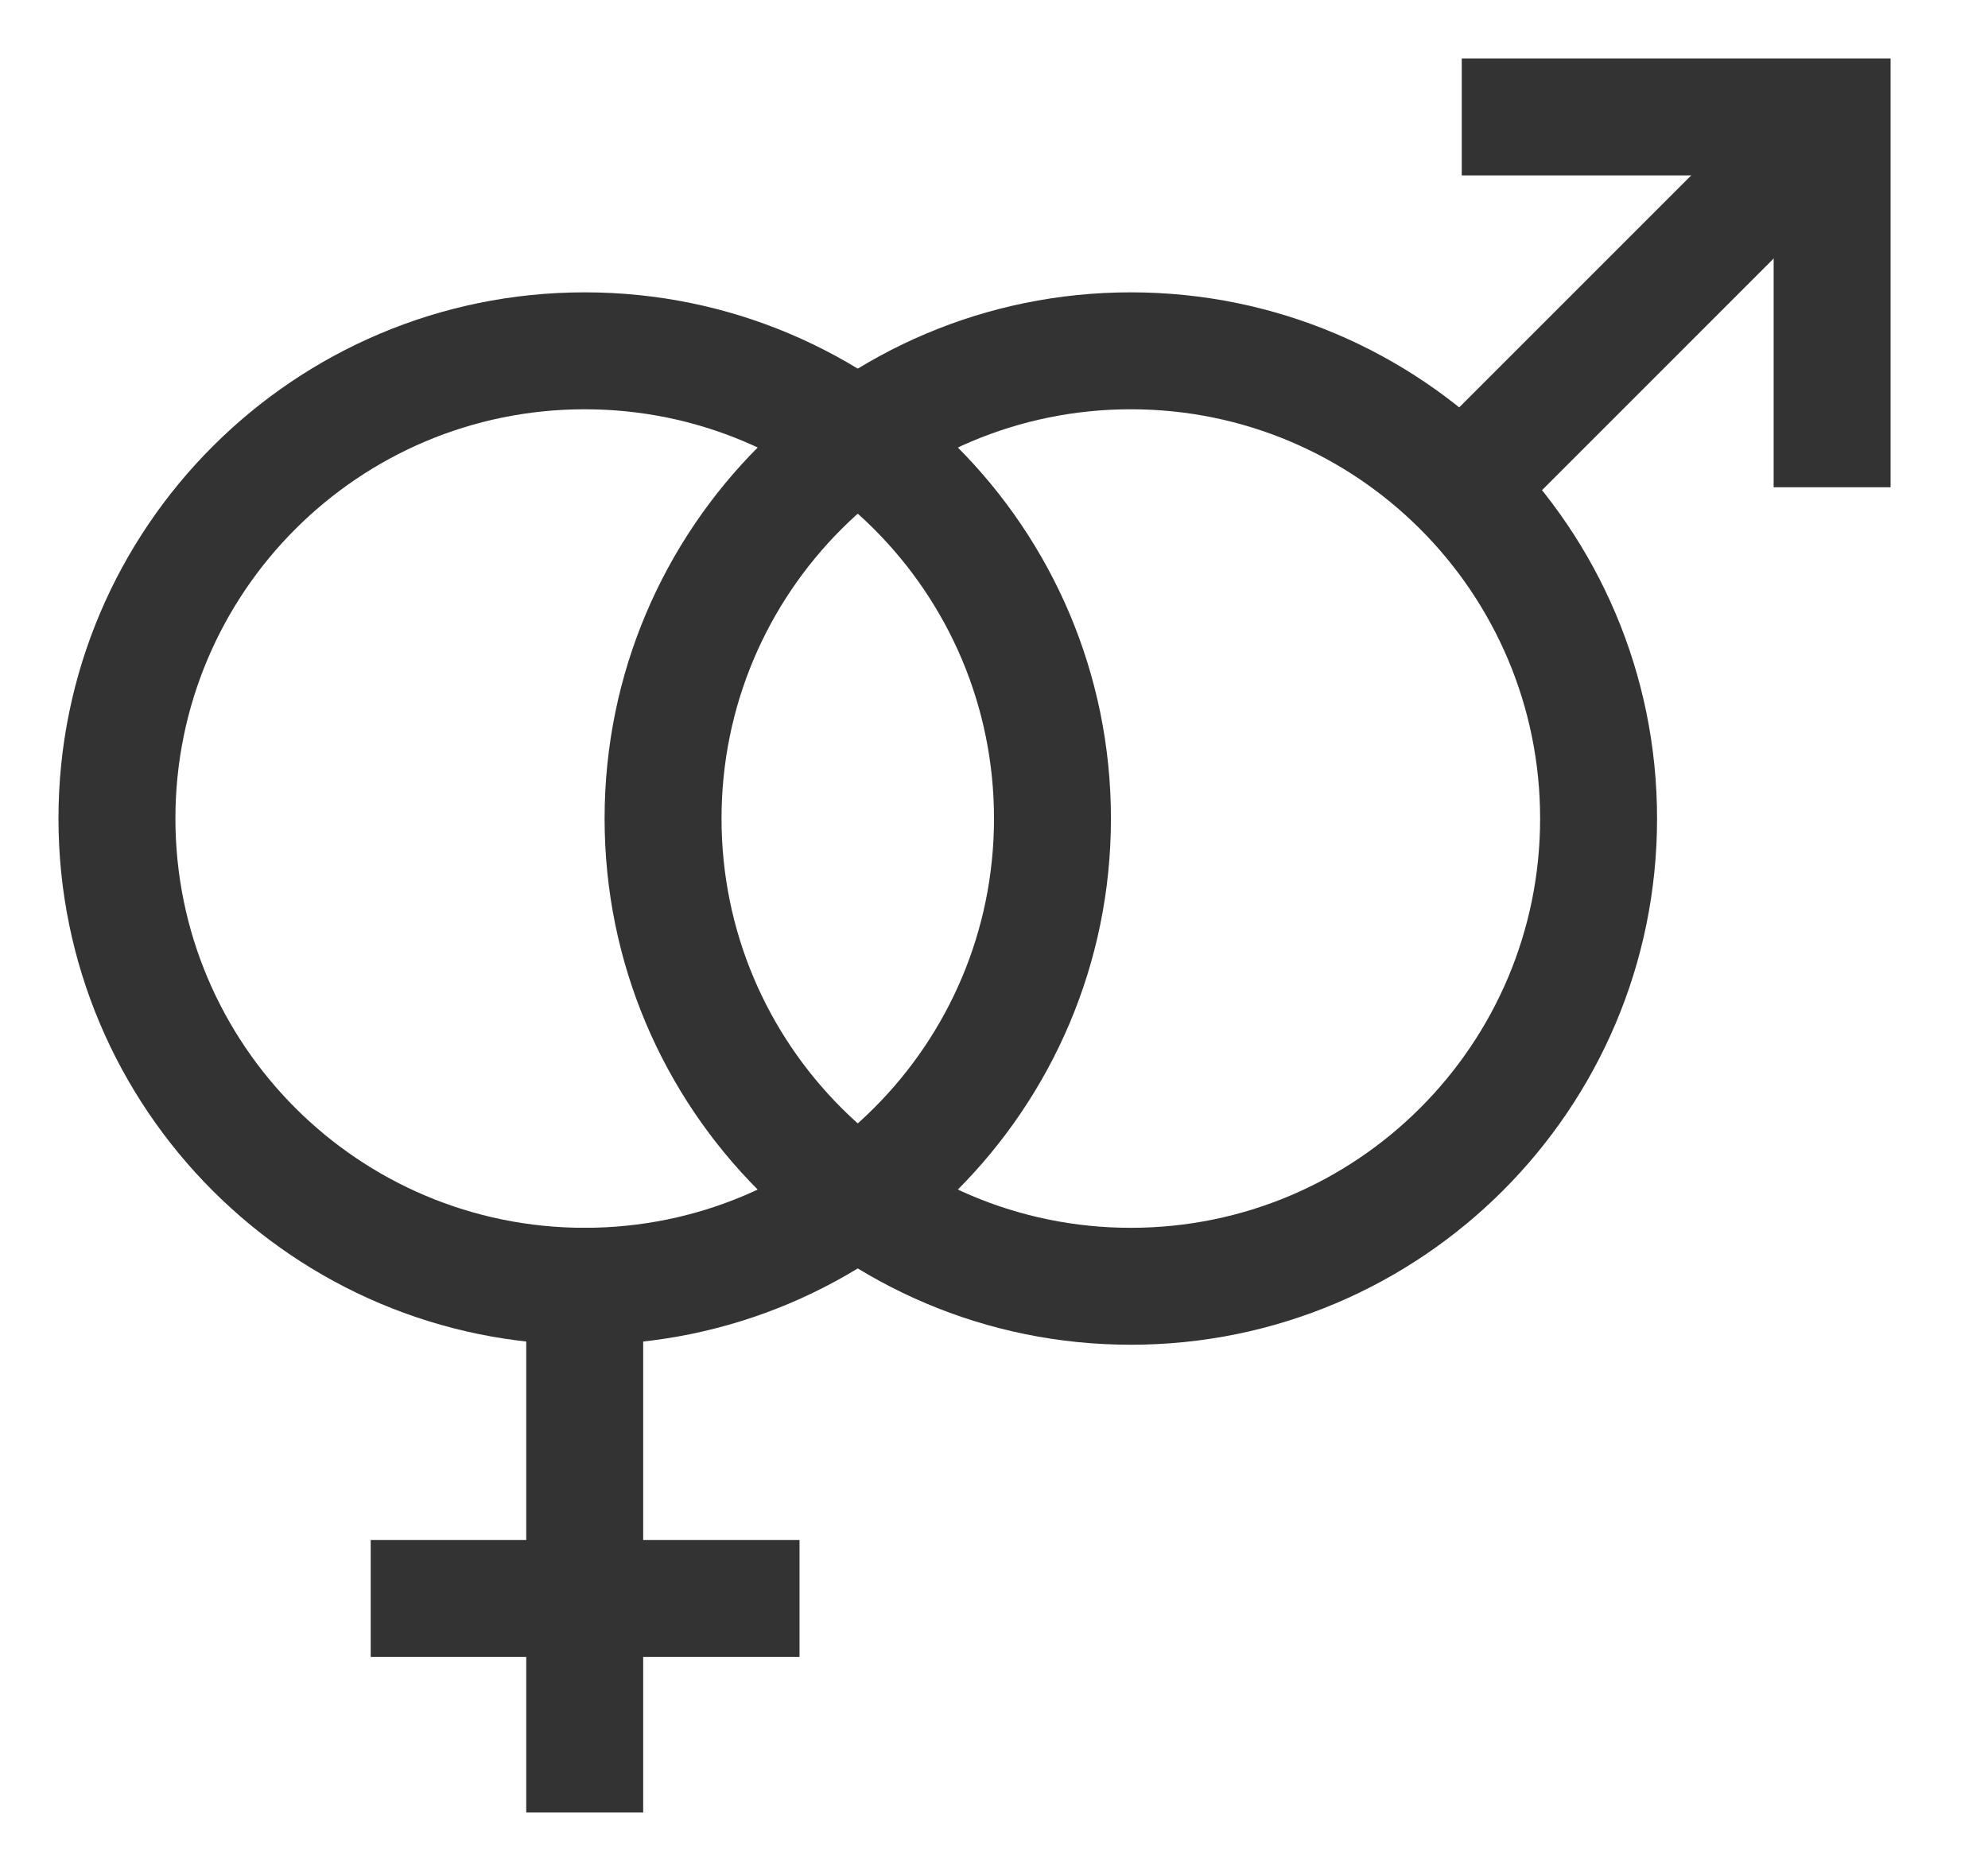
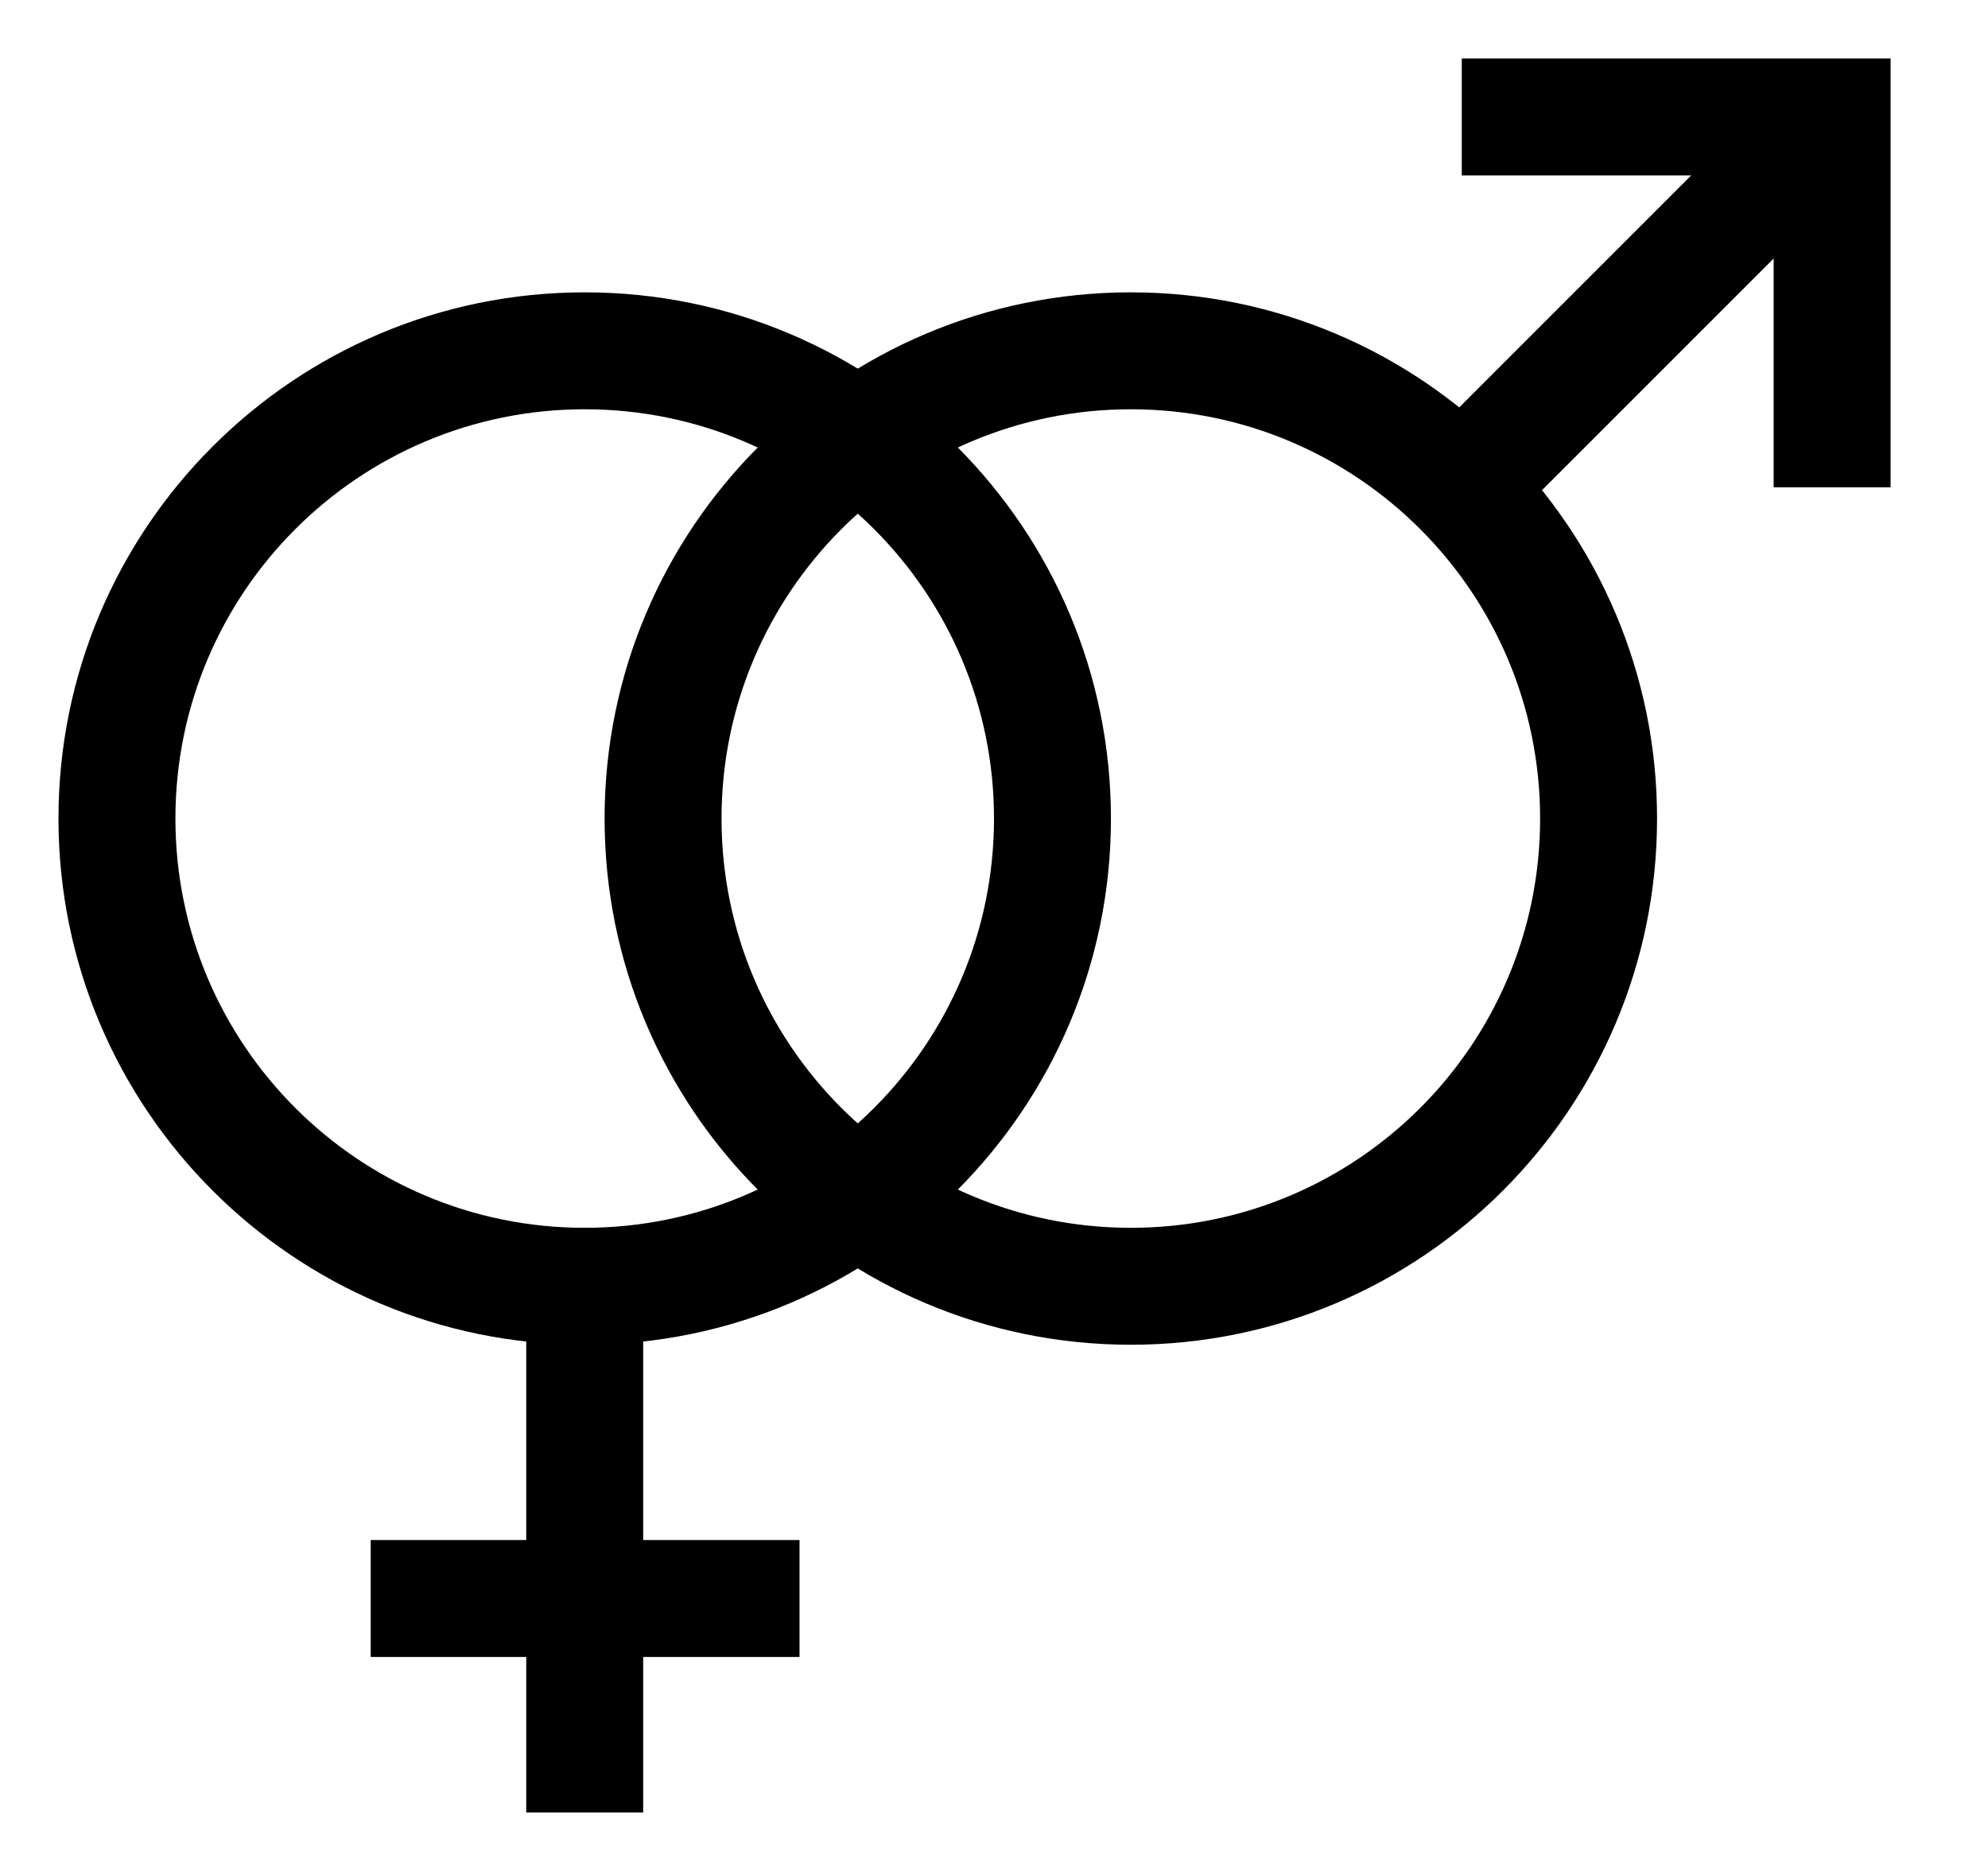
<svg xmlns="http://www.w3.org/2000/svg" xmlns:xlink="http://www.w3.org/1999/xlink" width="17" height="16" viewBox="0 0 17 16" version="1.1">
  <g id="Canvas" transform="translate(-1344 -1418)">
    <g id="woman-man">
      <g id="Group">
        <g id="Vector">
-           <use xlink:href="#path0_stroke" transform="translate(1345 1421)" fill="#333333" />
+           <use xlink:href="#path0_stroke" transform="translate(1345 1421)" fill="#000000" />
        </g>
        <g id="Vector">
-           <use xlink:href="#path1_stroke" transform="translate(1349 1429)" fill="#333333" />
+           <use xlink:href="#path1_stroke" transform="translate(1349 1429)" fill="#000000" />
        </g>
        <g id="Vector">
-           <use xlink:href="#path2_stroke" transform="translate(1347.67 1431.67)" fill="#333333" />
+           <use xlink:href="#path2_stroke" transform="translate(1347.67 1431.67)" fill="#000000" />
        </g>
        <g id="Vector">
-           <use xlink:href="#path3_stroke" transform="translate(1356.47 1419)" fill="#333333" />
+           <use xlink:href="#path3_stroke" transform="translate(1356.47 1419)" fill="#000000" />
        </g>
        <g id="Vector">
-           <use xlink:href="#path0_stroke" transform="translate(1349.67 1421)" fill="#333333" />
+           <use xlink:href="#path0_stroke" transform="translate(1349.67 1421)" fill="#000000" />
        </g>
        <g id="Vector">
-           <use xlink:href="#path4_stroke" transform="translate(1357 1419)" fill="#333333" />
+           <use xlink:href="#path4_stroke" transform="translate(1357 1419)" fill="#000000" />
        </g>
      </g>
    </g>
  </g>
  <defs>
    <path id="path0_stroke" d="M 7.5 4C 7.5 5.933 5.933 7.5 4 7.5L 4 8.5C 6.485 8.5 8.5 6.485 8.5 4L 7.5 4ZM 4 7.5C 2.067 7.5 0.5 5.933 0.5 4L -0.5 4C -0.5 6.485 1.515 8.5 4 8.5L 4 7.5ZM 0.5 4C 0.5 2.067 2.067 0.5 4 0.5L 4 -0.5C 1.515 -0.5 -0.5 1.515 -0.5 4L 0.5 4ZM 4 0.5C 5.933 0.5 7.5 2.067 7.5 4L 8.5 4C 8.5 1.515 6.485 -0.5 4 -0.5L 4 0.5Z" />
    <path id="path1_stroke" d="M 0.5 0L 0.5 -0.5L -0.5 -0.5L -0.5 0L 0.5 0ZM -0.5 4L -0.5 4.5L 0.5 4.5L 0.5 4L -0.5 4ZM -0.5 0L -0.5 4L 0.5 4L 0.5 0L -0.5 0Z" />
    <path id="path2_stroke" d="M 0 -0.5L -0.5 -0.5L -0.5 0.5L 0 0.5L 0 -0.5ZM 2.667 0.5L 3.167 0.5L 3.167 -0.5L 2.667 -0.5L 2.667 0.5ZM 0 0.5L 2.667 0.5L 2.667 -0.5L 0 -0.5L 0 0.5Z" />
    <path id="path3_stroke" d="M 0.354 3.554L 3.554 0.354L 2.846 -0.354L -0.354 2.846L 0.354 3.554Z" />
    <path id="path4_stroke" d="M 0 -0.5L -0.5 -0.5L -0.5 0.5L 0 0.5L 0 -0.5ZM 2.667 0L 3.167 0L 3.167 -0.5L 2.667 -0.5L 2.667 0ZM 2.167 2.667L 2.167 3.167L 3.167 3.167L 3.167 2.667L 2.167 2.667ZM 0 0.5L 2.667 0.5L 2.667 -0.5L 0 -0.5L 0 0.5ZM 2.167 0L 2.167 2.667L 3.167 2.667L 3.167 0L 2.167 0Z" />
  </defs>
</svg>
